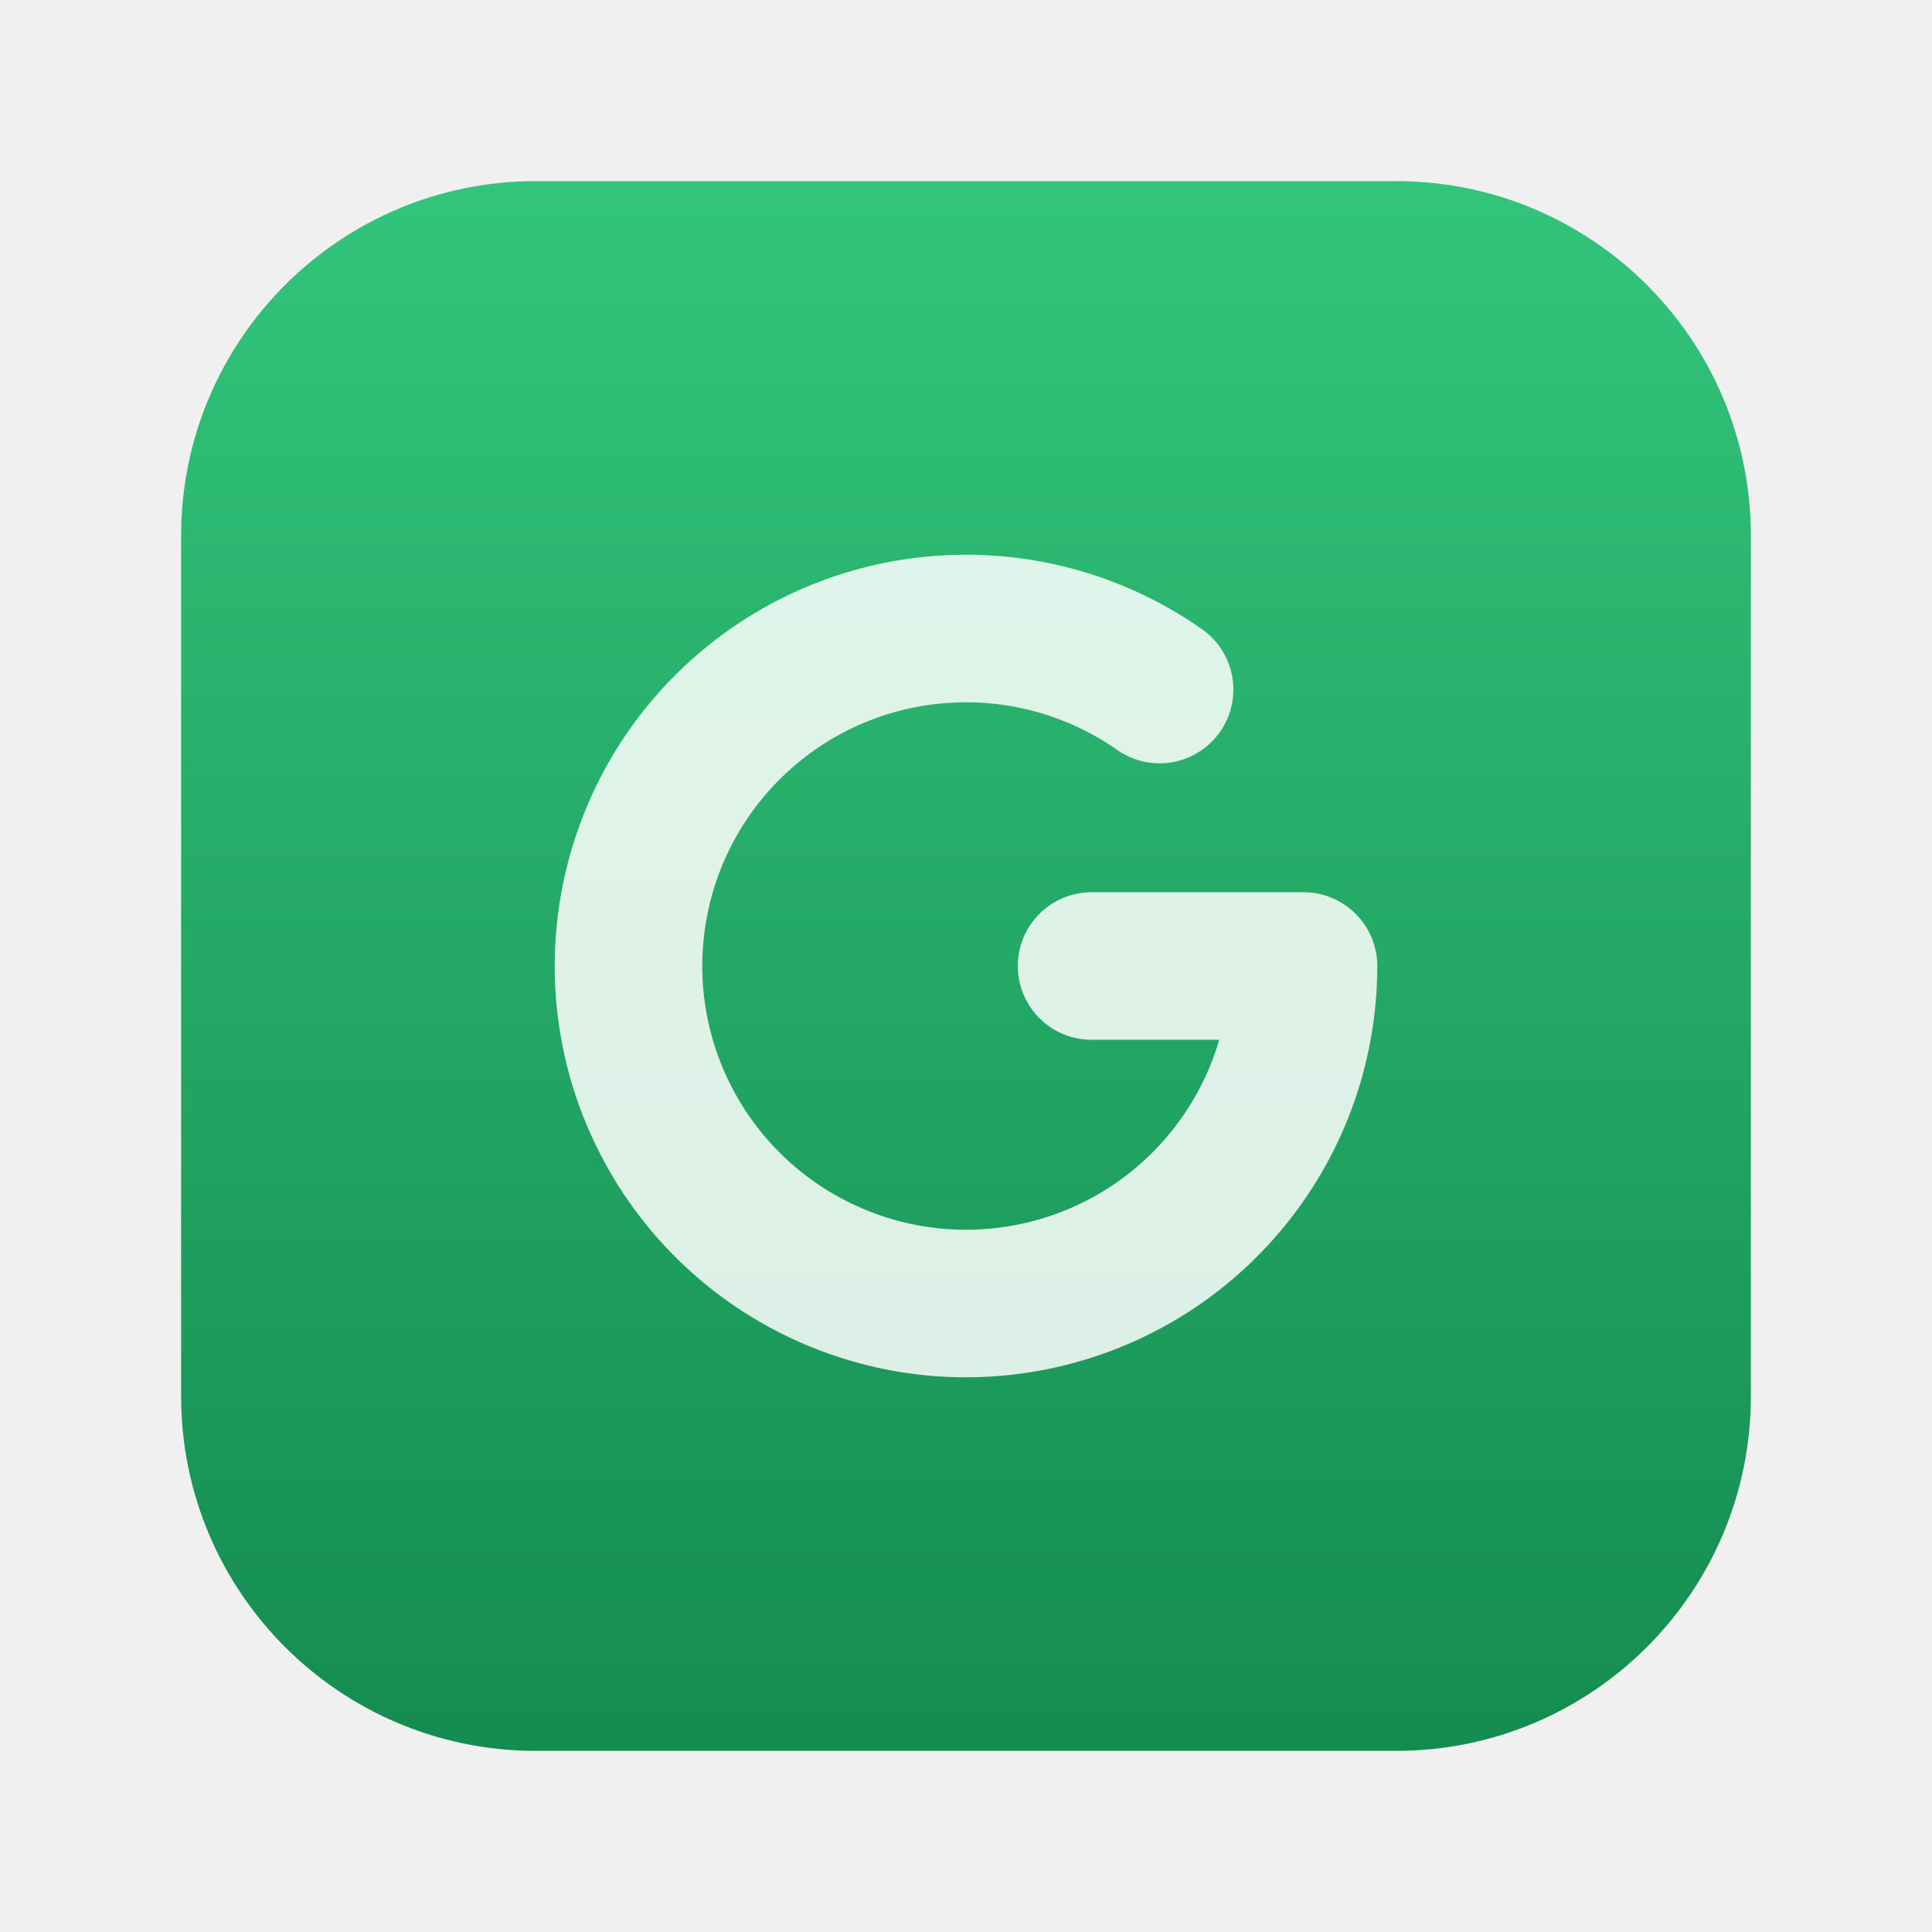
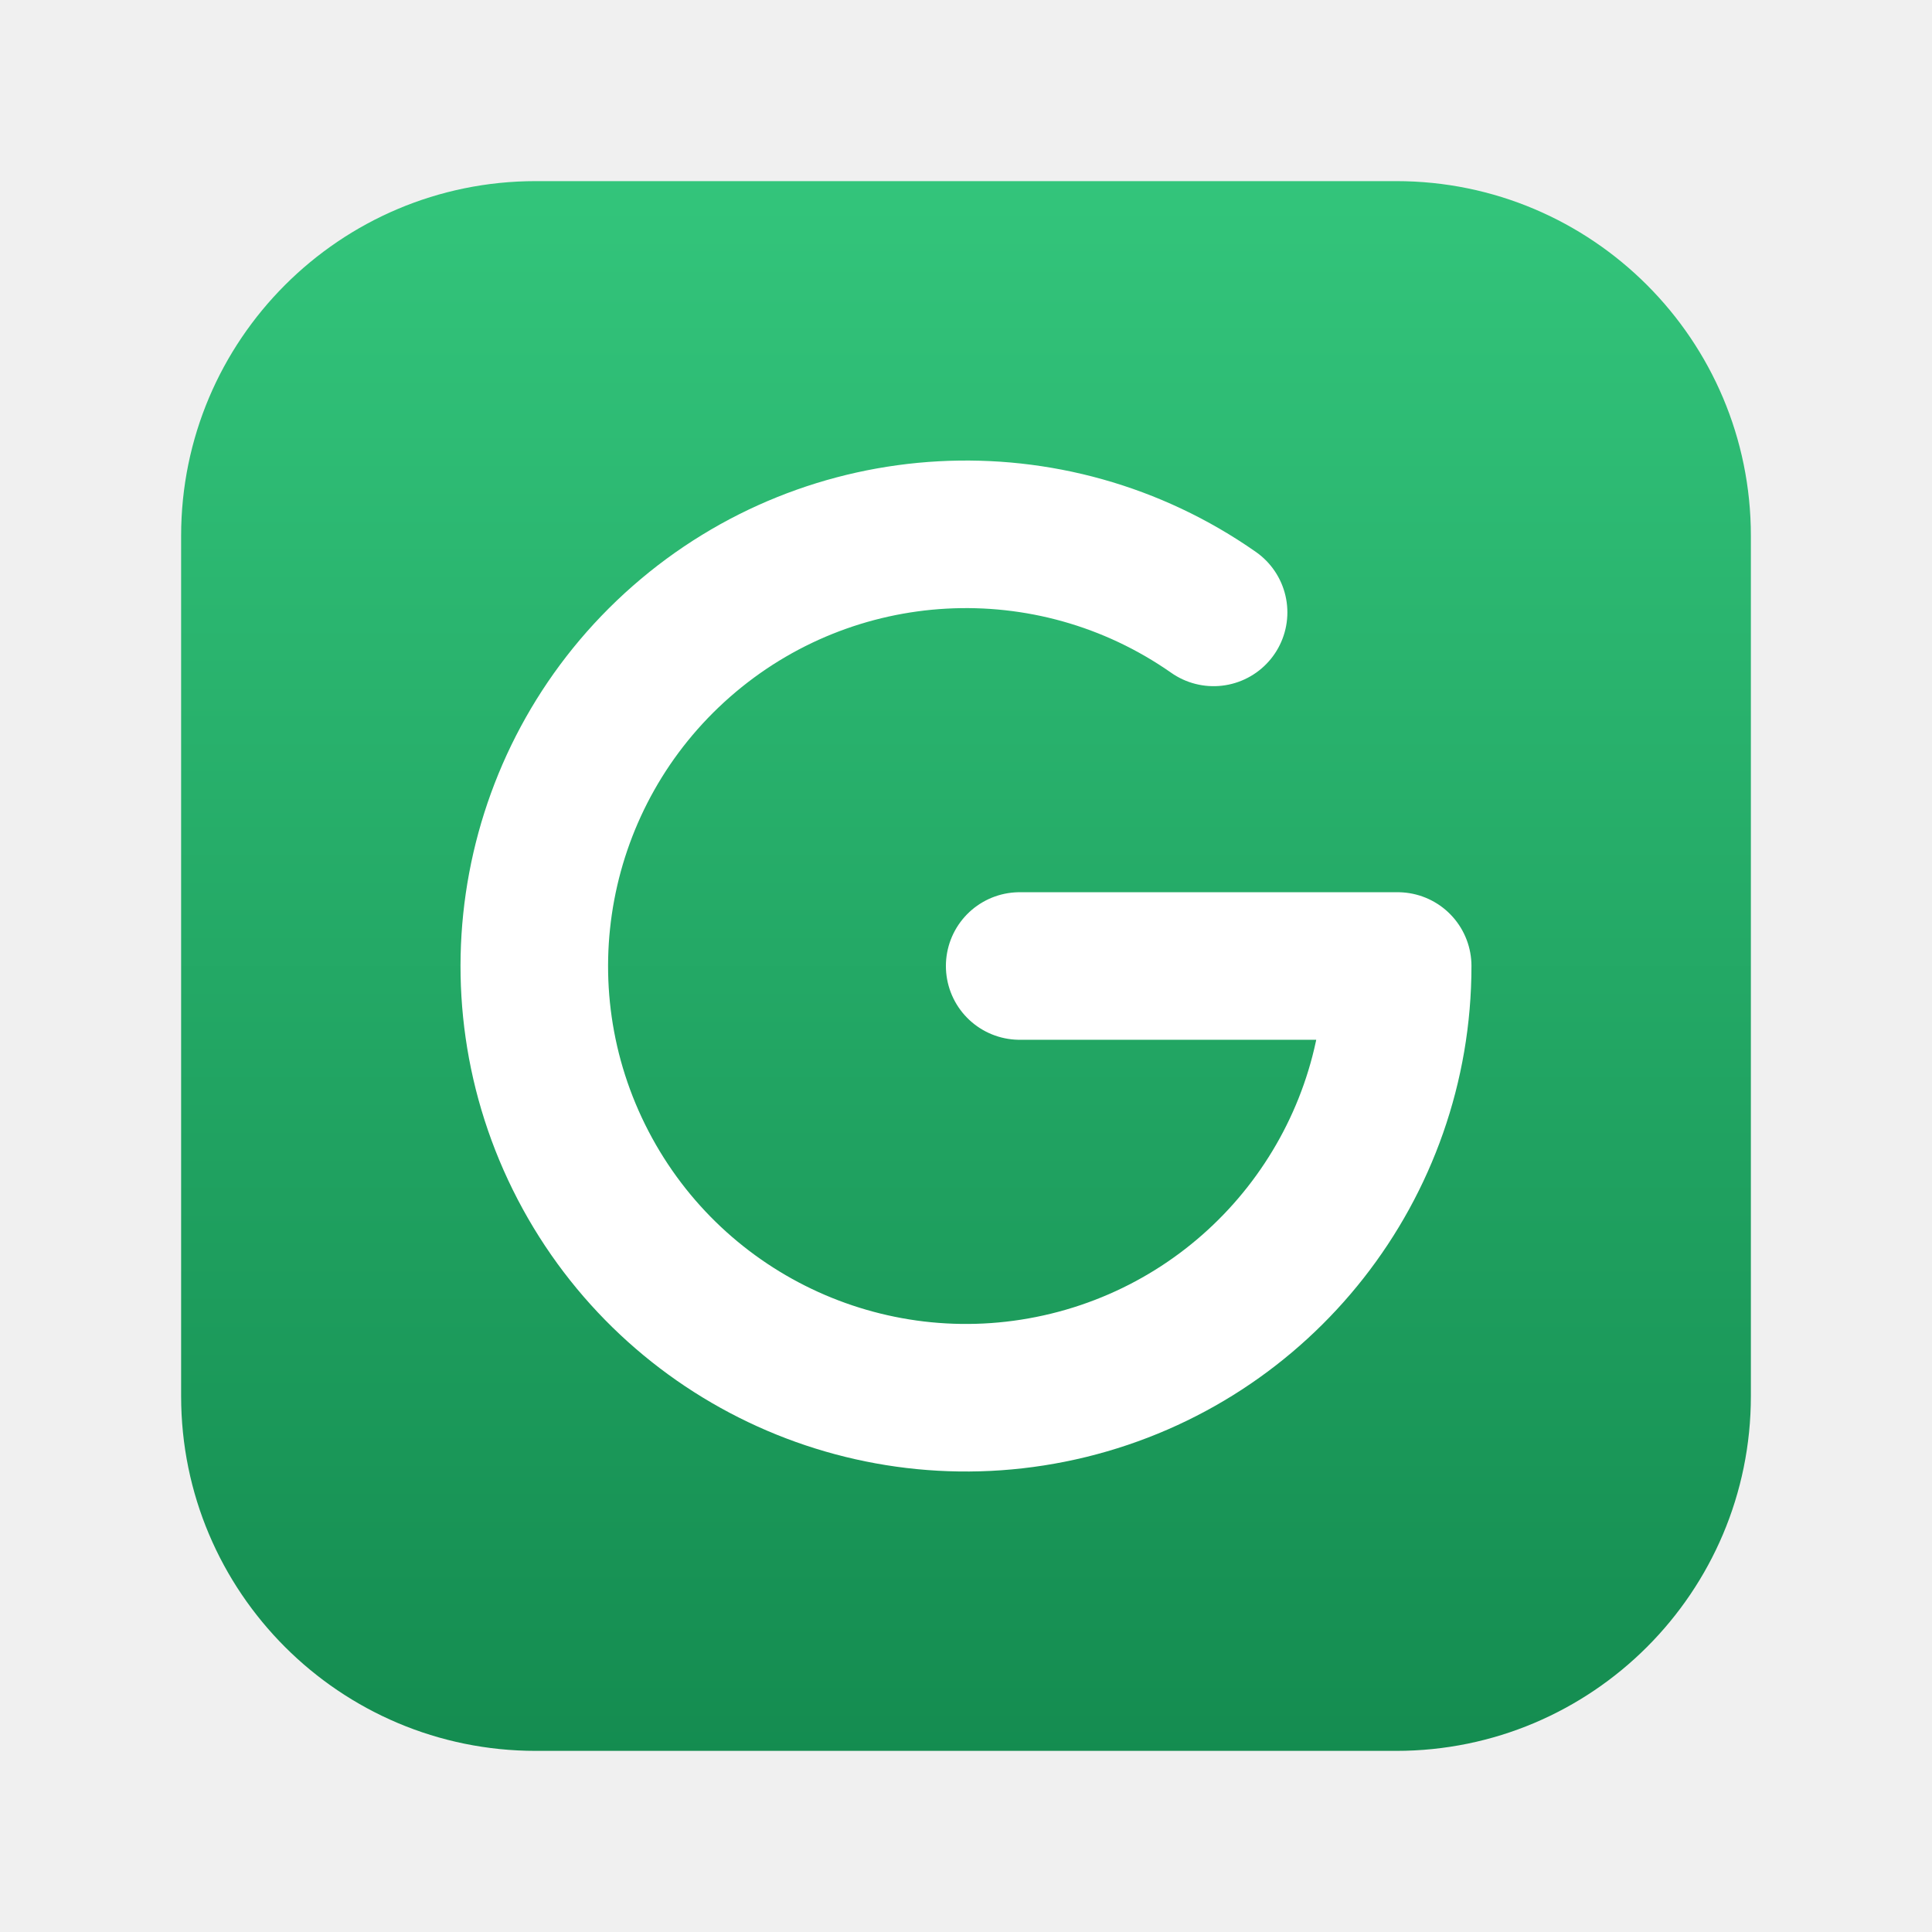
<svg xmlns="http://www.w3.org/2000/svg" width="1024" height="1024" viewBox="0 0 1024 1024">
  <defs>
    <linearGradient id="bg" x1="0" y1="0" x2="0" y2="1">
      <stop offset="0" stop-color="#33C57B" />
      <stop offset="1" stop-color="#148C50" />
    </linearGradient>
  </defs>
  <rect x="96" y="96" width="832" height="832" rx="188" ry="188" fill="url(#bg)" />
-   <path d="M 614.60 365.47 A 178.88 178.88 0 1 0 690.88 512.00 L 578.56 512.00" fill="none" stroke="#FFFFFF" stroke-opacity="0.85" stroke-width="78.21" stroke-linecap="round" stroke-linejoin="round" />
+   <path d="M 643.23 324.58 A 228.80 228.80 0 1 0 740.80 512.00 M 740.80 512.00 L 540.45 512.00" fill="none" stroke="#FFFFFF" stroke-opacity="1.0" stroke-width="78.21" stroke-linecap="round" stroke-linejoin="round" />
</svg>
